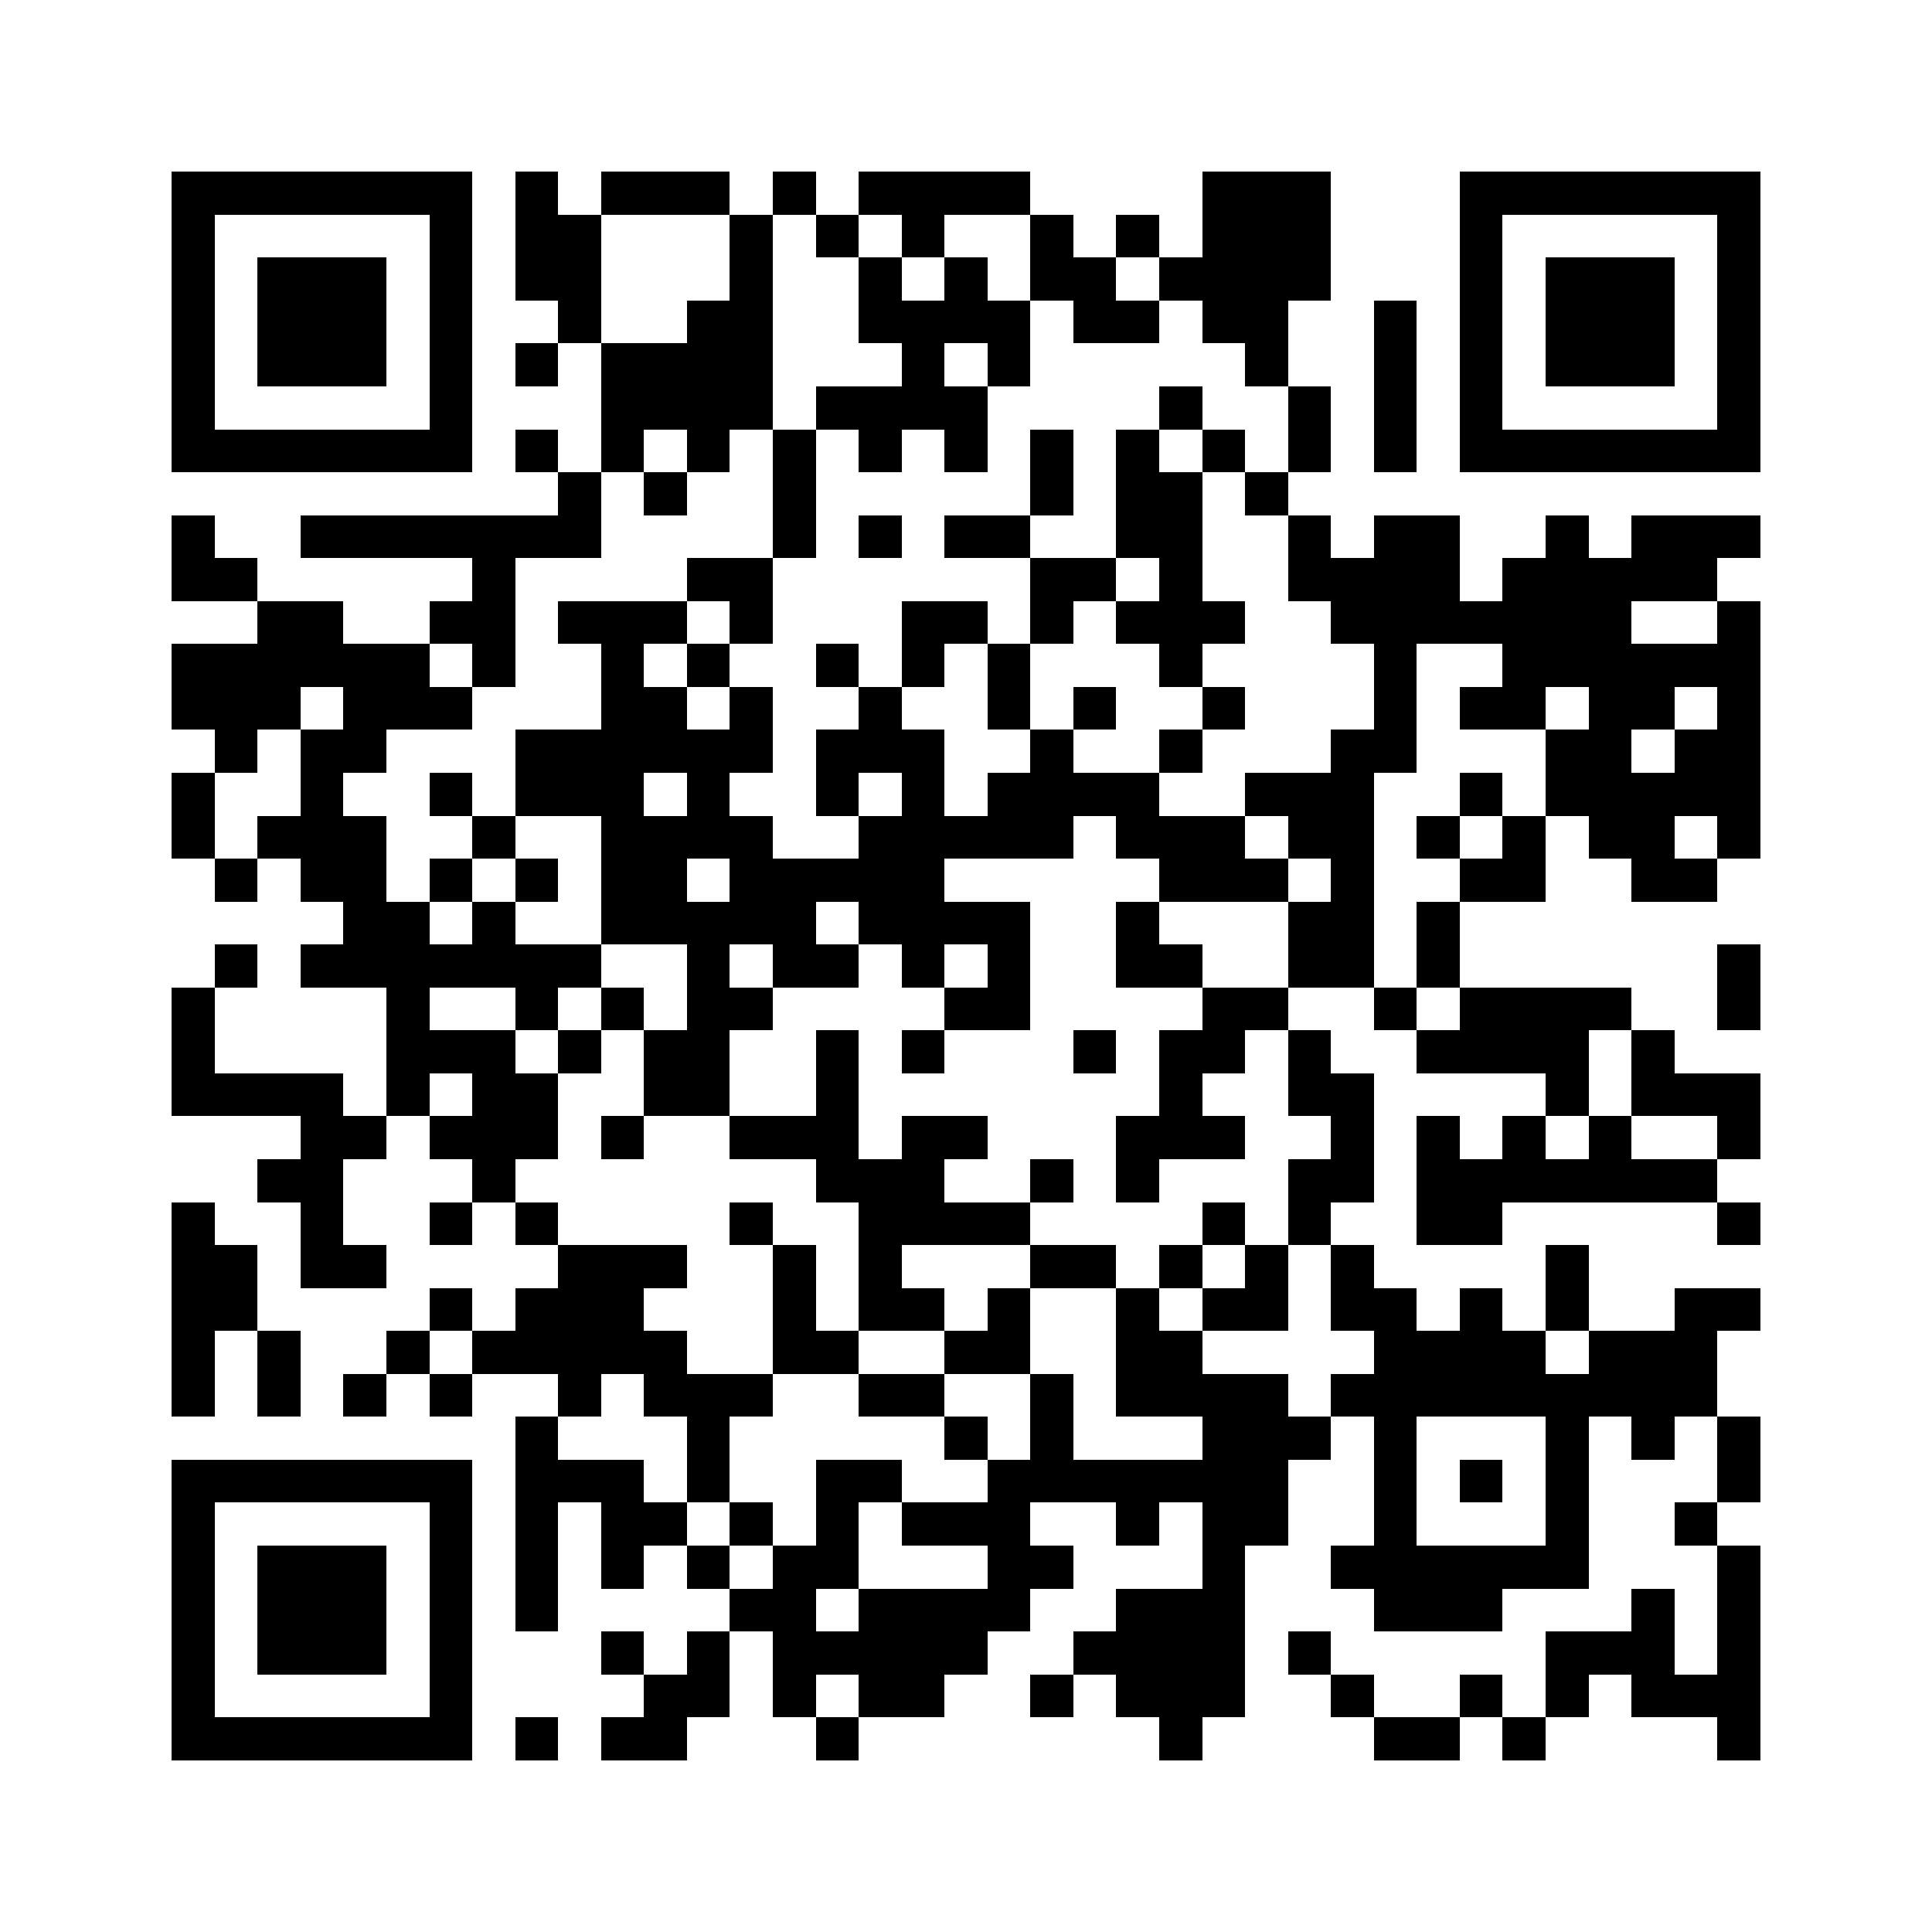
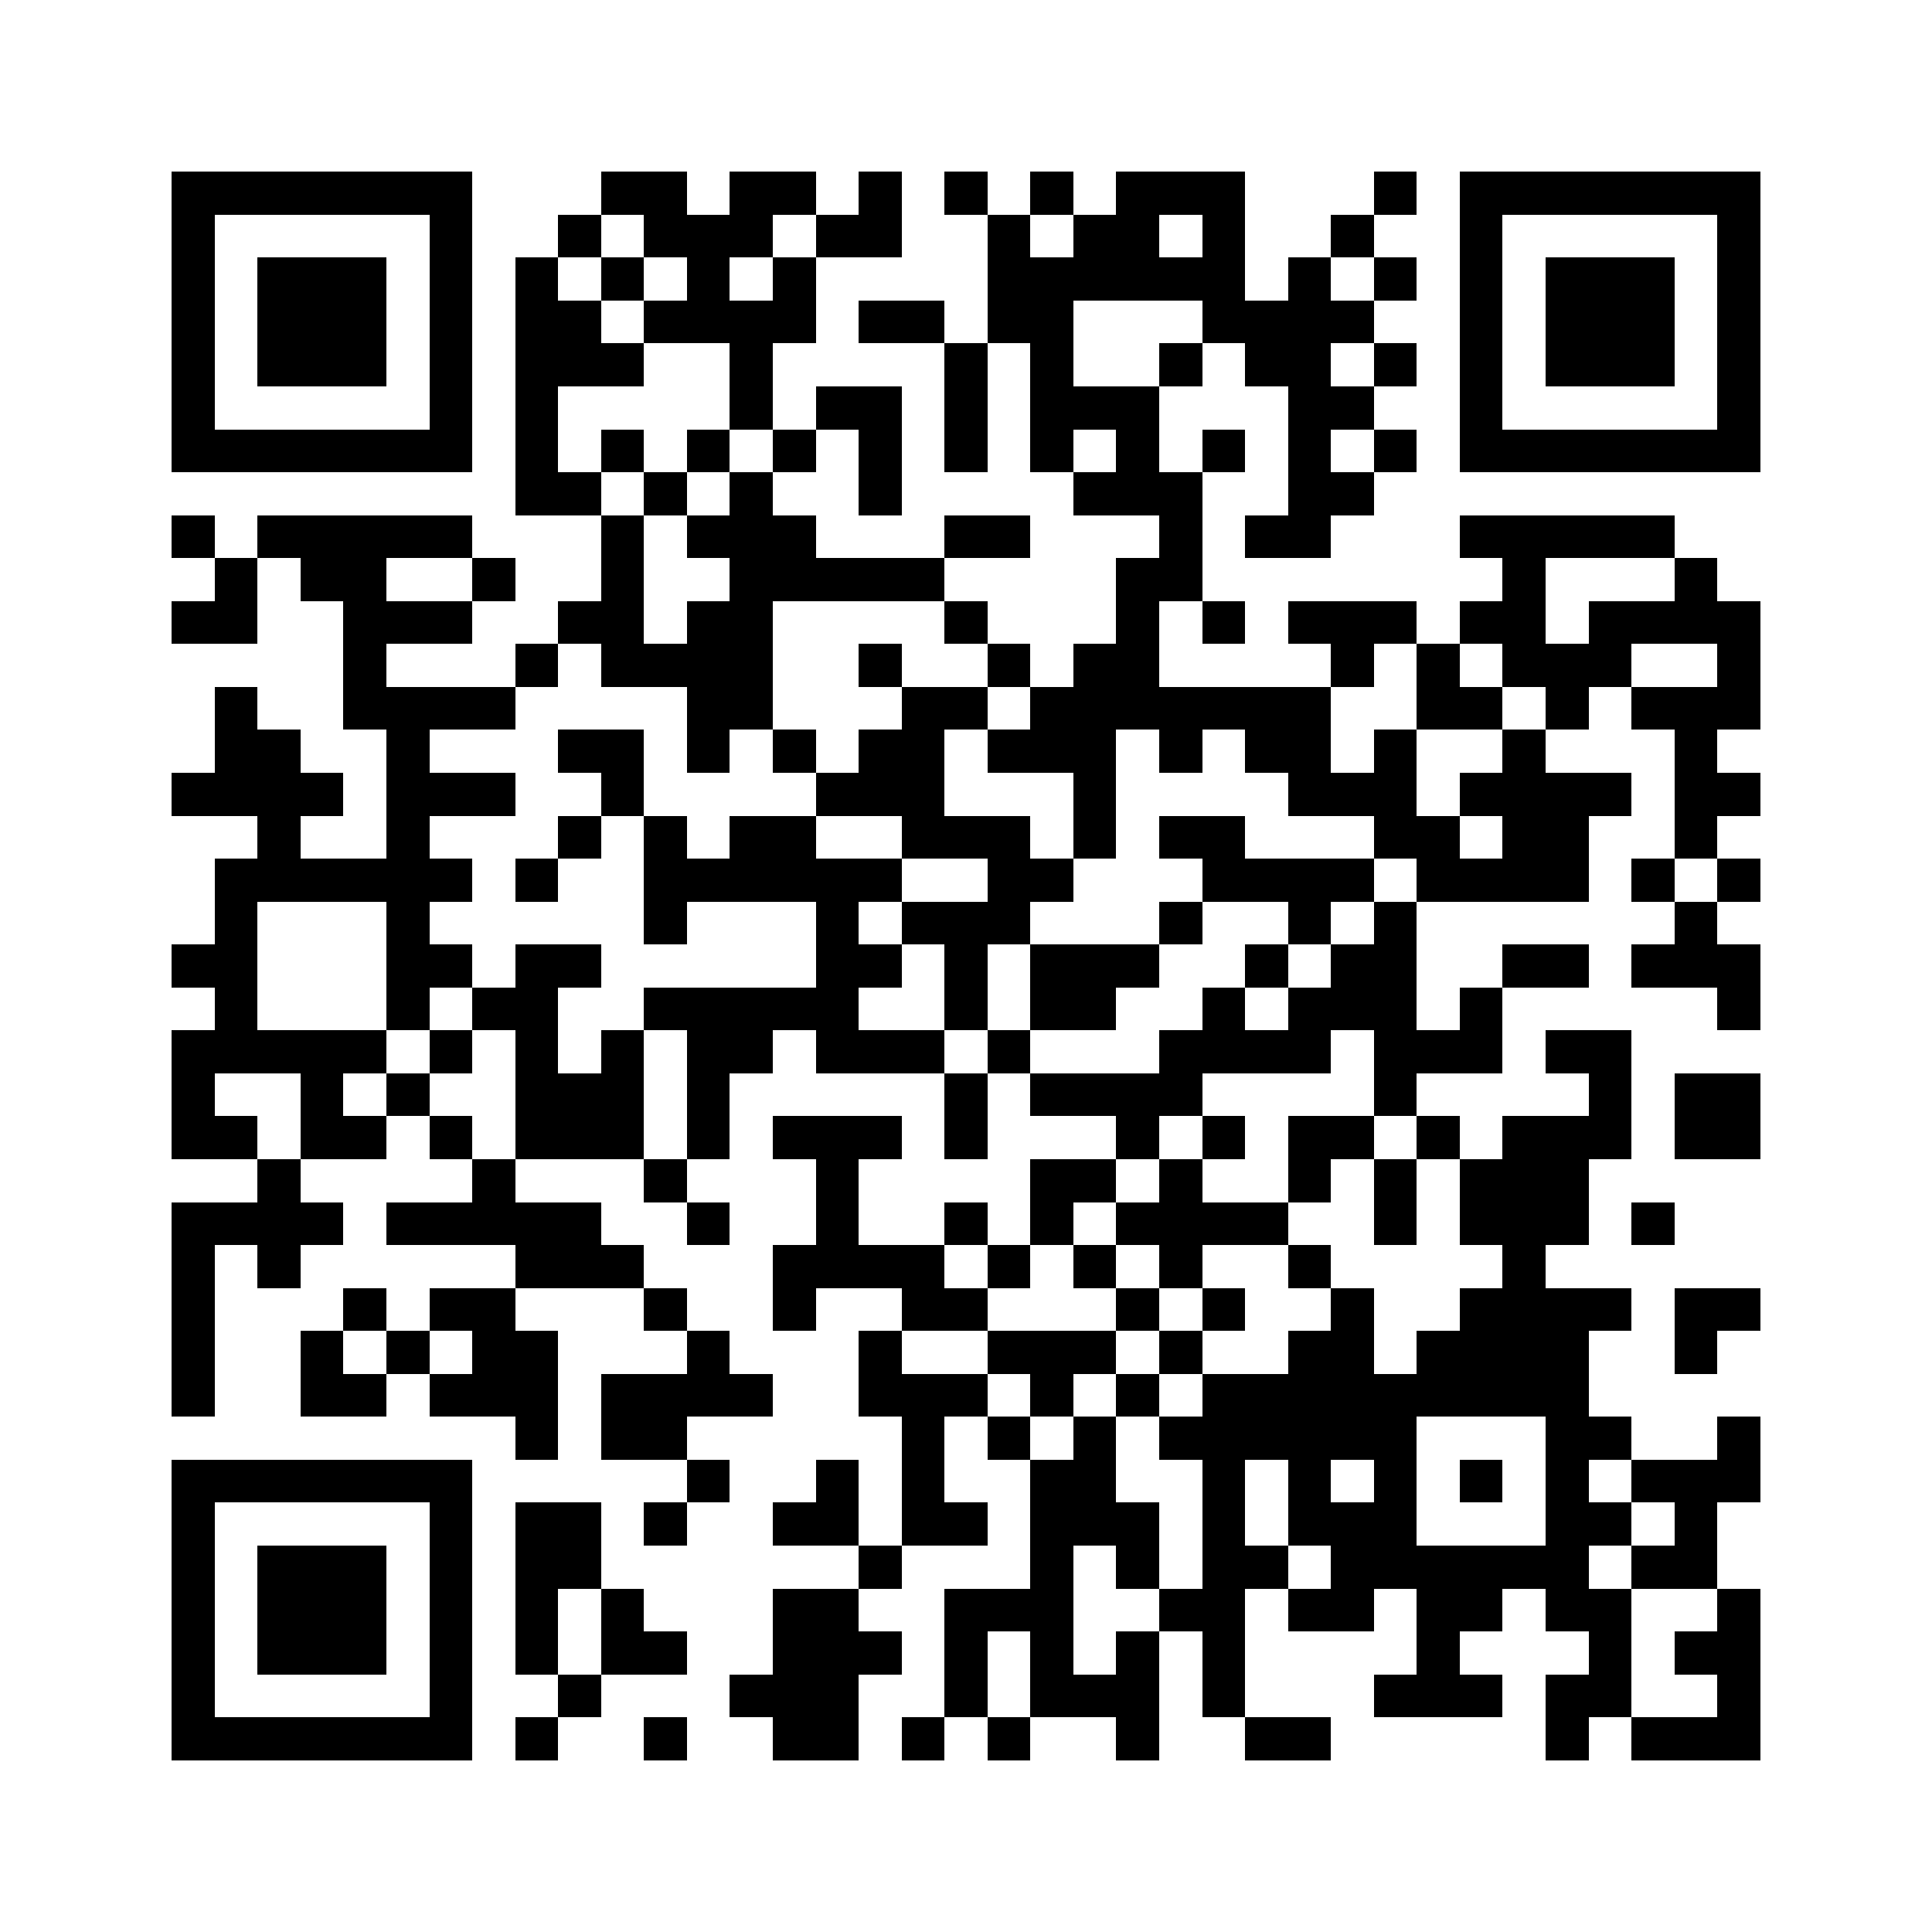
<svg xmlns="http://www.w3.org/2000/svg" width="1024" height="1024" viewBox="0 0 45 45" shape-rendering="crispEdges">
  <path fill="#ffffff" d="M0 0h45v45H0z" />
-   <path stroke="#000000" d="M4 4.5h7m1 0h1m1 0h3m1 0h1m1 0h4m4 0h3m3 0h7M4 5.5h1m5 0h1m1 0h2m3 0h1m1 0h1m1 0h1m2 0h1m1 0h1m1 0h3m3 0h1m5 0h1M4 6.5h1m1 0h3m1 0h1m1 0h2m3 0h1m2 0h1m1 0h1m1 0h2m1 0h4m3 0h1m1 0h3m1 0h1M4 7.5h1m1 0h3m1 0h1m2 0h1m2 0h2m2 0h4m1 0h2m1 0h2m2 0h1m1 0h1m1 0h3m1 0h1M4 8.5h1m1 0h3m1 0h1m1 0h1m1 0h4m3 0h1m1 0h1m5 0h1m2 0h1m1 0h1m1 0h3m1 0h1M4 9.5h1m5 0h1m3 0h4m1 0h4m4 0h1m2 0h1m1 0h1m1 0h1m5 0h1M4 10.5h7m1 0h1m1 0h1m1 0h1m1 0h1m1 0h1m1 0h1m1 0h1m1 0h1m1 0h1m1 0h1m1 0h1m1 0h7M13 11.5h1m1 0h1m2 0h1m5 0h1m1 0h2m1 0h1M4 12.5h1m2 0h7m4 0h1m1 0h1m1 0h2m2 0h2m2 0h1m1 0h2m2 0h1m1 0h3M4 13.5h2m5 0h1m4 0h2m6 0h2m1 0h1m2 0h4m1 0h5M6 14.5h2m2 0h2m1 0h3m1 0h1m3 0h2m1 0h1m1 0h3m2 0h7m2 0h1M4 15.5h6m1 0h1m2 0h1m1 0h1m2 0h1m1 0h1m1 0h1m3 0h1m4 0h1m2 0h6M4 16.5h3m1 0h3m3 0h2m1 0h1m2 0h1m2 0h1m1 0h1m2 0h1m3 0h1m1 0h2m1 0h2m1 0h1M5 17.5h1m1 0h2m3 0h6m1 0h3m2 0h1m2 0h1m3 0h2m3 0h2m1 0h2M4 18.5h1m2 0h1m2 0h1m1 0h3m1 0h1m2 0h1m1 0h1m1 0h4m2 0h3m2 0h1m1 0h5M4 19.5h1m1 0h3m2 0h1m2 0h4m2 0h5m1 0h3m1 0h2m1 0h1m1 0h1m1 0h2m1 0h1M5 20.5h1m1 0h2m1 0h1m1 0h1m1 0h2m1 0h5m5 0h3m1 0h1m2 0h2m2 0h2M8 21.5h2m1 0h1m2 0h5m1 0h4m2 0h1m3 0h2m1 0h1M5 22.5h1m1 0h7m2 0h1m1 0h2m1 0h1m1 0h1m2 0h2m2 0h2m1 0h1m6 0h1M4 23.5h1m4 0h1m2 0h1m1 0h1m1 0h2m4 0h2m4 0h2m2 0h1m1 0h4m2 0h1M4 24.5h1m4 0h3m1 0h1m1 0h2m2 0h1m1 0h1m3 0h1m1 0h2m1 0h1m2 0h4m1 0h1M4 25.5h4m1 0h1m1 0h2m2 0h2m2 0h1m7 0h1m2 0h2m4 0h1m1 0h3M7 26.5h2m1 0h3m1 0h1m2 0h3m1 0h2m3 0h3m2 0h1m1 0h1m1 0h1m1 0h1m2 0h1M6 27.5h2m3 0h1m7 0h3m2 0h1m1 0h1m3 0h2m1 0h7M4 28.5h1m2 0h1m2 0h1m1 0h1m4 0h1m2 0h4m4 0h1m1 0h1m2 0h2m5 0h1M4 29.5h2m1 0h2m4 0h3m2 0h1m1 0h1m3 0h2m1 0h1m1 0h1m1 0h1m4 0h1M4 30.5h2m4 0h1m1 0h3m3 0h1m1 0h2m1 0h1m2 0h1m1 0h2m1 0h2m1 0h1m1 0h1m2 0h2M4 31.5h1m1 0h1m2 0h1m1 0h5m2 0h2m2 0h2m2 0h2m4 0h4m1 0h3M4 32.5h1m1 0h1m1 0h1m1 0h1m2 0h1m1 0h3m2 0h2m2 0h1m1 0h4m1 0h9M12 33.5h1m3 0h1m5 0h1m1 0h1m3 0h3m1 0h1m3 0h1m1 0h1m1 0h1M4 34.5h7m1 0h3m1 0h1m2 0h2m2 0h7m2 0h1m1 0h1m1 0h1m3 0h1M4 35.5h1m5 0h1m1 0h1m1 0h2m1 0h1m1 0h1m1 0h3m2 0h1m1 0h2m2 0h1m3 0h1m2 0h1M4 36.5h1m1 0h3m1 0h1m1 0h1m1 0h1m1 0h1m1 0h2m3 0h2m3 0h1m2 0h6m3 0h1M4 37.5h1m1 0h3m1 0h1m1 0h1m4 0h2m1 0h4m2 0h3m3 0h3m3 0h1m1 0h1M4 38.5h1m1 0h3m1 0h1m3 0h1m1 0h1m1 0h5m2 0h4m1 0h1m5 0h3m1 0h1M4 39.5h1m5 0h1m4 0h2m1 0h1m1 0h2m2 0h1m1 0h3m2 0h1m2 0h1m1 0h1m1 0h3M4 40.5h7m1 0h1m1 0h2m3 0h1m7 0h1m4 0h2m1 0h1m4 0h1" />
+   <path stroke="#000000" d="M4 4.5h7m3 0h2m1 0h2m1 0h1m1 0h1m1 0h1m1 0h3m3 0h1m1 0h7M4 5.5h1m5 0h1m2 0h1m1 0h3m1 0h2m2 0h1m1 0h2m1 0h1m2 0h1m2 0h1m5 0h1M4 6.5h1m1 0h3m1 0h1m1 0h1m1 0h1m1 0h1m1 0h1m4 0h6m1 0h1m1 0h1m1 0h1m1 0h3m1 0h1M4 7.5h1m1 0h3m1 0h1m1 0h2m1 0h4m1 0h2m1 0h2m3 0h4m2 0h1m1 0h3m1 0h1M4 8.5h1m1 0h3m1 0h1m1 0h3m2 0h1m4 0h1m1 0h1m2 0h1m1 0h2m1 0h1m1 0h1m1 0h3m1 0h1M4 9.5h1m5 0h1m1 0h1m4 0h1m1 0h2m1 0h1m1 0h3m3 0h2m2 0h1m5 0h1M4 10.5h7m1 0h1m1 0h1m1 0h1m1 0h1m1 0h1m1 0h1m1 0h1m1 0h1m1 0h1m1 0h1m1 0h1m1 0h7M12 11.5h2m1 0h1m1 0h1m2 0h1m4 0h3m2 0h2M4 12.5h1m1 0h5m3 0h1m1 0h3m3 0h2m3 0h1m1 0h2m3 0h5M5 13.5h1m1 0h2m2 0h1m2 0h1m2 0h5m4 0h2m7 0h1m3 0h1M4 14.5h2m2 0h3m2 0h2m1 0h2m4 0h1m3 0h1m1 0h1m1 0h3m1 0h2m1 0h4M8 15.5h1m3 0h1m1 0h4m2 0h1m2 0h1m1 0h2m4 0h1m1 0h1m1 0h3m2 0h1M5 16.5h1m2 0h4m4 0h2m3 0h2m1 0h7m2 0h2m1 0h1m1 0h3M5 17.5h2m2 0h1m3 0h2m1 0h1m1 0h1m1 0h2m1 0h3m1 0h1m1 0h2m1 0h1m2 0h1m3 0h1M4 18.5h4m1 0h3m2 0h1m4 0h3m3 0h1m4 0h3m1 0h4m1 0h2M6 19.5h1m2 0h1m3 0h1m1 0h1m1 0h2m2 0h3m1 0h1m1 0h2m3 0h2m1 0h2m2 0h1M5 20.5h6m1 0h1m2 0h6m2 0h2m3 0h4m1 0h4m1 0h1m1 0h1M5 21.5h1m3 0h1m5 0h1m3 0h1m1 0h3m3 0h1m2 0h1m1 0h1m6 0h1M4 22.5h2m3 0h2m1 0h2m5 0h2m1 0h1m1 0h3m2 0h1m1 0h2m2 0h2m1 0h3M5 23.5h1m3 0h1m1 0h2m2 0h5m2 0h1m1 0h2m2 0h1m1 0h3m1 0h1m5 0h1M4 24.5h5m1 0h1m1 0h1m1 0h1m1 0h2m1 0h3m1 0h1m3 0h4m1 0h3m1 0h2M4 25.5h1m2 0h1m1 0h1m2 0h3m1 0h1m5 0h1m1 0h4m4 0h1m4 0h1m1 0h2M4 26.5h2m1 0h2m1 0h1m1 0h3m1 0h1m1 0h3m1 0h1m3 0h1m1 0h1m1 0h2m1 0h1m1 0h3m1 0h2M6 27.5h1m4 0h1m3 0h1m3 0h1m4 0h2m1 0h1m2 0h1m1 0h1m1 0h3M4 28.5h4m1 0h5m2 0h1m2 0h1m2 0h1m1 0h1m1 0h4m2 0h1m1 0h3m1 0h1M4 29.5h1m1 0h1m5 0h3m3 0h4m1 0h1m1 0h1m1 0h1m2 0h1m4 0h1M4 30.5h1m3 0h1m1 0h2m3 0h1m2 0h1m2 0h2m3 0h1m1 0h1m2 0h1m2 0h4m1 0h2M4 31.5h1m2 0h1m1 0h1m1 0h2m3 0h1m3 0h1m2 0h3m1 0h1m2 0h2m1 0h4m2 0h1M4 32.5h1m2 0h2m1 0h3m1 0h4m2 0h3m1 0h1m1 0h1m1 0h9M12 33.5h1m1 0h2m5 0h1m1 0h1m1 0h1m1 0h6m3 0h2m2 0h1M4 34.5h7m5 0h1m2 0h1m1 0h1m2 0h2m2 0h1m1 0h1m1 0h1m1 0h1m1 0h1m1 0h3M4 35.5h1m5 0h1m1 0h2m1 0h1m2 0h2m1 0h2m1 0h3m1 0h1m1 0h3m3 0h2m1 0h1M4 36.5h1m1 0h3m1 0h1m1 0h2m6 0h1m3 0h1m1 0h1m1 0h2m1 0h6m1 0h2M4 37.5h1m1 0h3m1 0h1m1 0h1m1 0h1m3 0h2m2 0h3m2 0h2m1 0h2m1 0h2m1 0h2m2 0h1M4 38.5h1m1 0h3m1 0h1m1 0h1m1 0h2m2 0h3m1 0h1m1 0h1m1 0h1m1 0h1m4 0h1m3 0h1m1 0h2M4 39.5h1m5 0h1m2 0h1m3 0h3m2 0h1m1 0h3m1 0h1m3 0h3m1 0h2m2 0h1M4 40.5h7m1 0h1m2 0h1m2 0h2m1 0h1m1 0h1m2 0h1m2 0h2m5 0h1m1 0h3" />
</svg>
